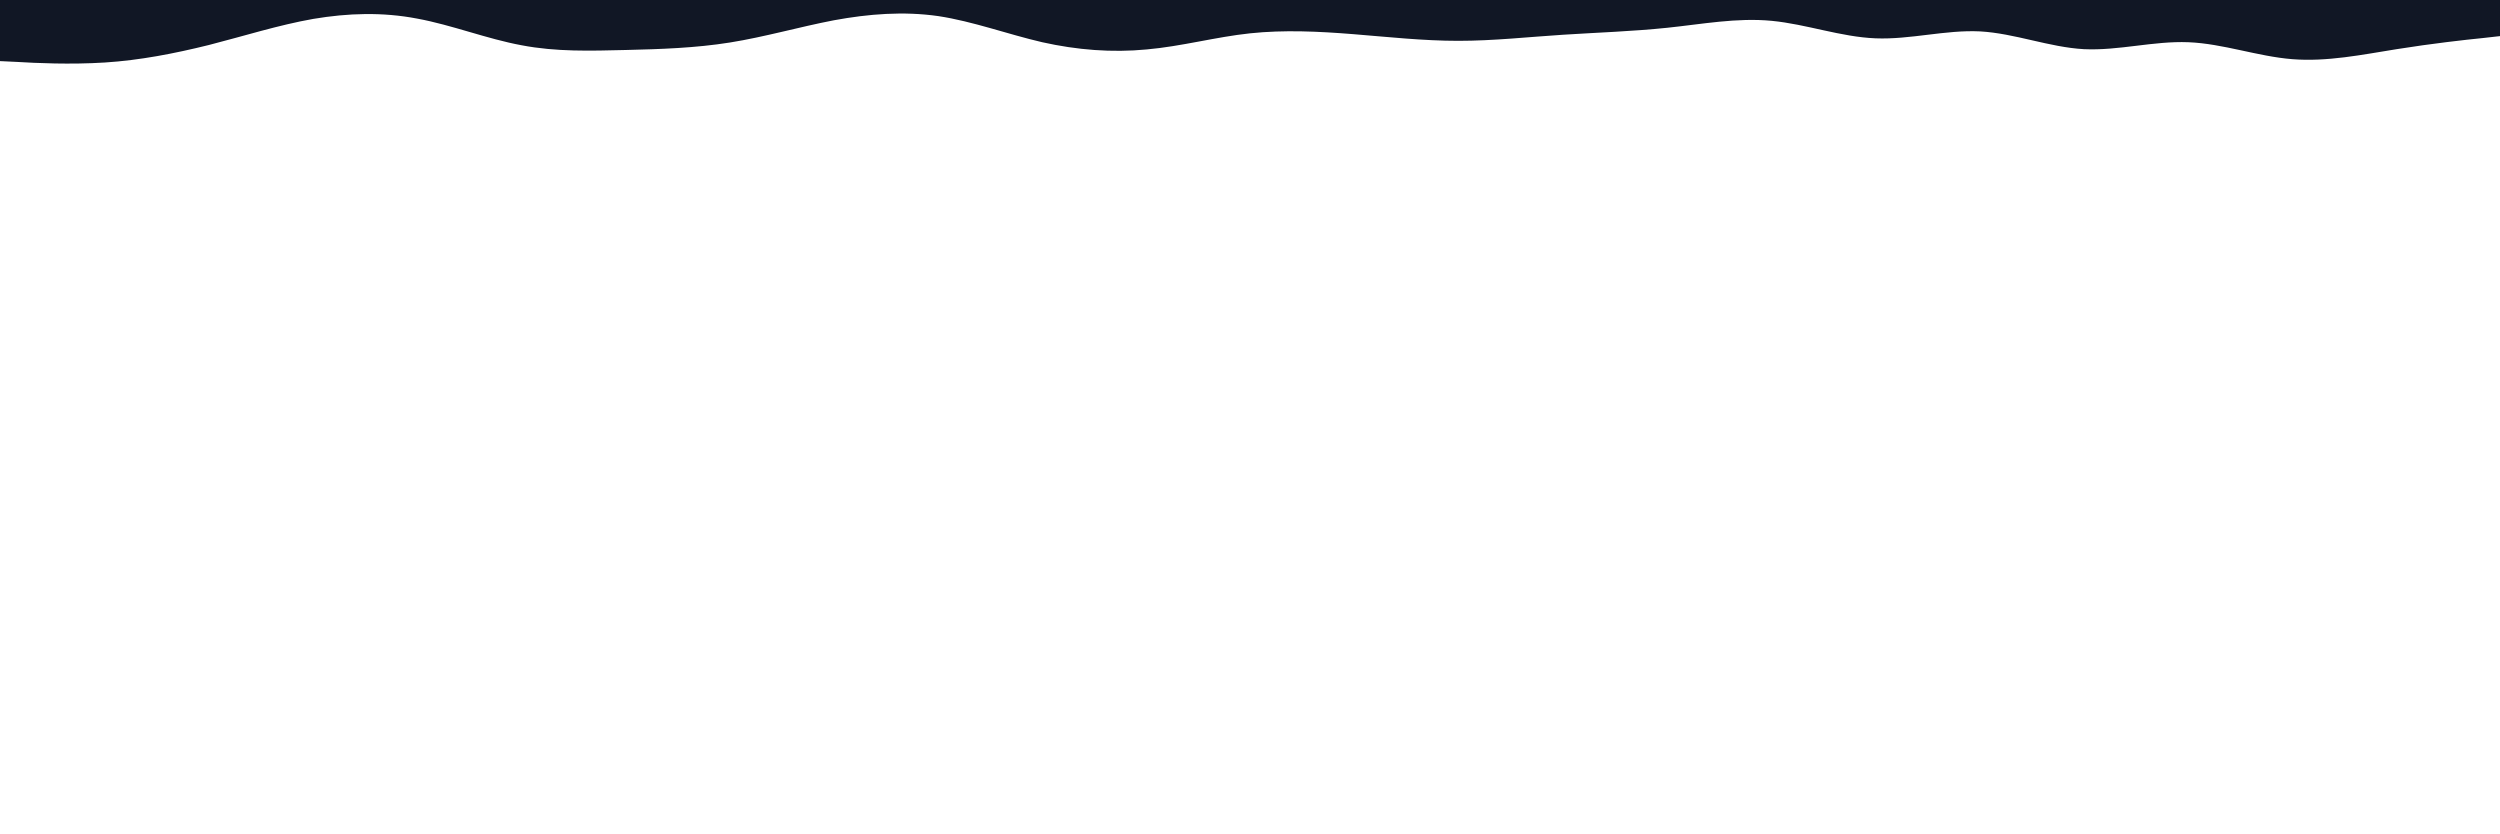
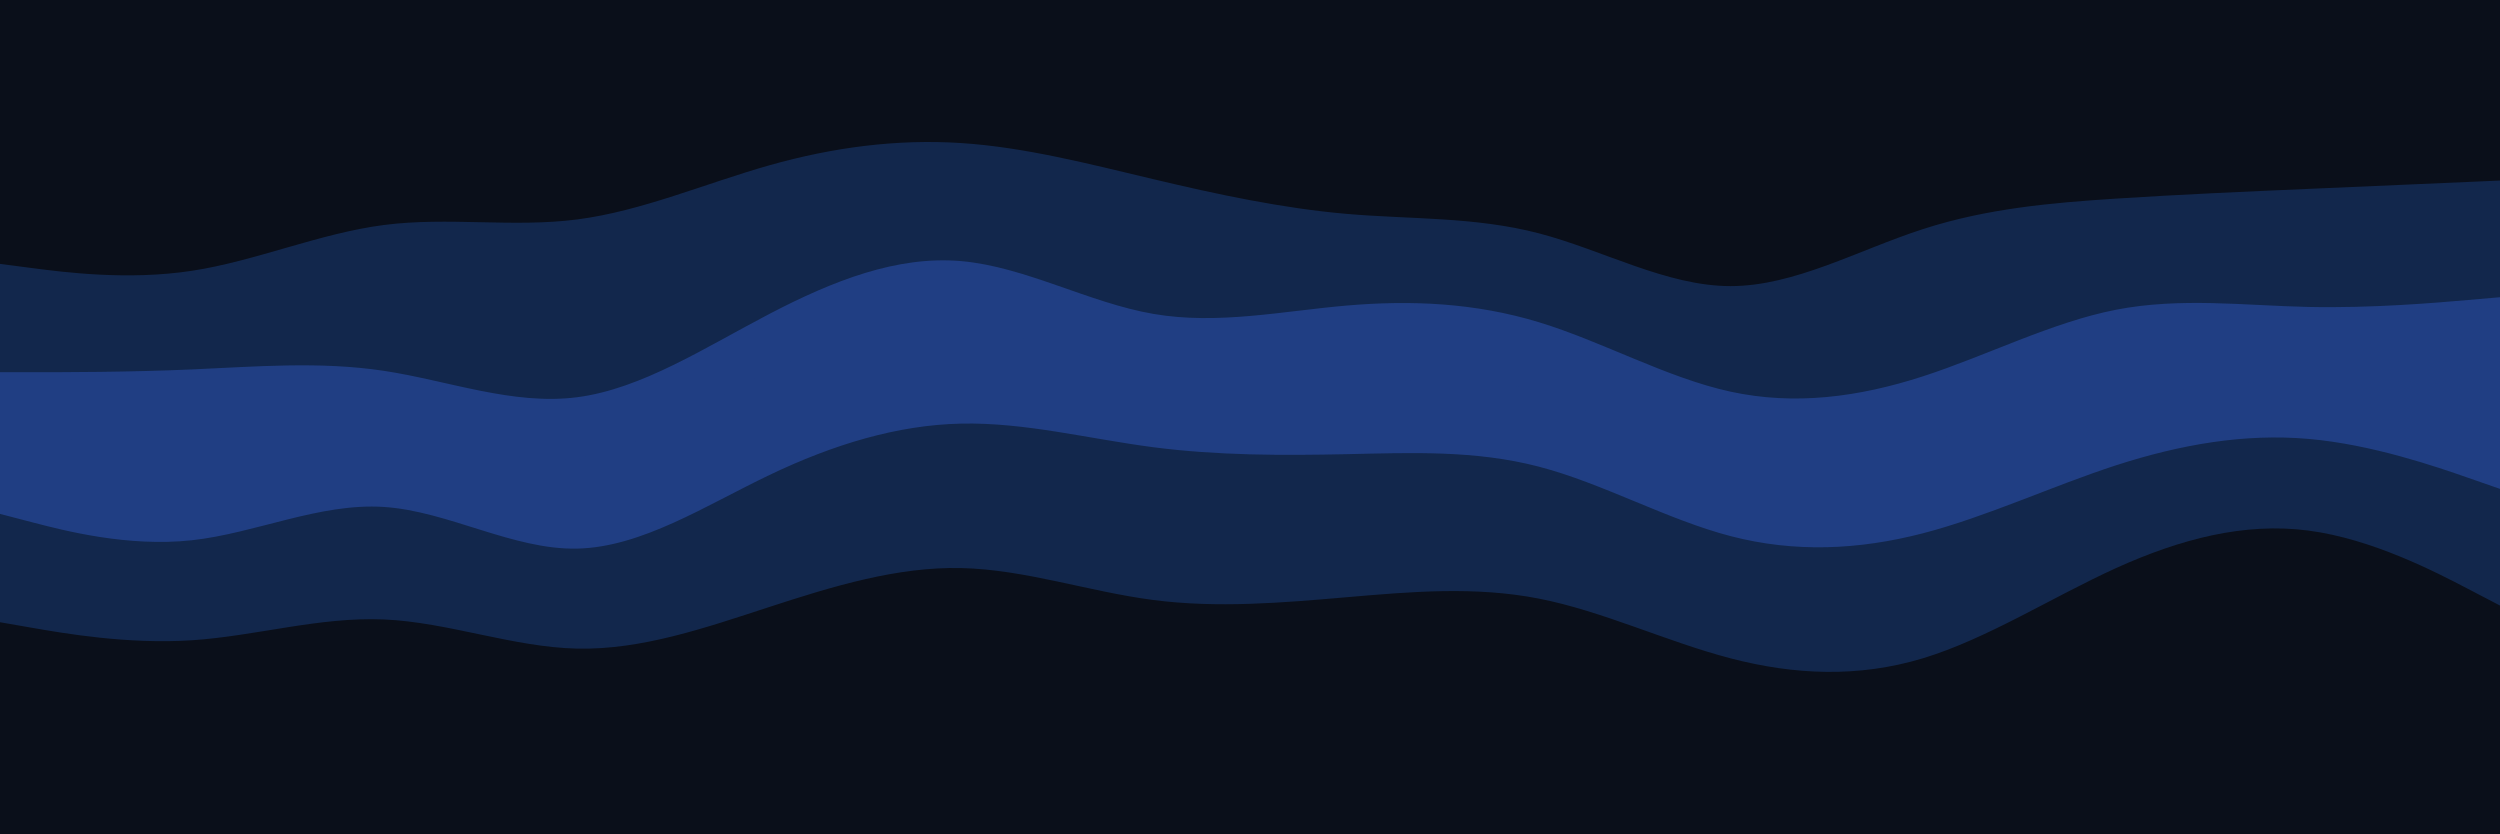
<svg xmlns="http://www.w3.org/2000/svg" id="visual" viewBox="0 0 900 300" width="900" height="300" version="1.1">
-   <path d="M0 22L6.3 22.3C12.7 22.7 25.3 23.3 37.8 22.5C50.3 21.7 62.7 19.3 75.2 16.2C87.7 13 100.3 9 112.8 6.8C125.3 4.7 137.7 4.3 150.2 6.7C162.7 9 175.3 14 187.8 16.3C200.3 18.7 212.7 18.3 225.2 18C237.7 17.7 250.3 17.3 262.8 15.3C275.3 13.3 287.7 9.7 300.2 7.3C312.7 5 325.3 4 337.8 5.8C350.3 7.7 362.7 12.3 375.2 15.2C387.7 18 400.3 19 412.8 17.8C425.3 16.7 437.7 13.3 450 12C462.3 10.7 474.7 11.3 487.2 12.3C499.7 13.3 512.3 14.7 525 14.7C537.7 14.7 550.3 13.3 562.8 12.5C575.3 11.7 587.7 11.3 600.2 10C612.7 8.7 625.3 6.3 637.8 7.5C650.3 8.7 662.7 13.3 675.2 13.8C687.7 14.3 700.3 10.7 712.8 11.3C725.3 12 737.7 17 750.2 17.7C762.7 18.3 775.3 14.7 787.8 15.2C800.3 15.7 812.7 20.3 825.2 21.3C837.7 22.3 850.3 19.7 862.8 17.7C875.3 15.7 887.7 14.3 893.8 13.7L900 13L900 0L893.8 0C887.7 0 875.3 0 862.8 0C850.3 0 837.7 0 825.2 0C812.7 0 800.3 0 787.8 0C775.3 0 762.7 0 750.2 0C737.7 0 725.3 0 712.8 0C700.3 0 687.7 0 675.2 0C662.7 0 650.3 0 637.8 0C625.3 0 612.7 0 600.2 0C587.7 0 575.3 0 562.8 0C550.3 0 537.7 0 525 0C512.3 0 499.7 0 487.2 0C474.7 0 462.3 0 450 0C437.7 0 425.3 0 412.8 0C400.3 0 387.7 0 375.2 0C362.7 0 350.3 0 337.8 0C325.3 0 312.7 0 300.2 0C287.7 0 275.3 0 262.8 0C250.3 0 237.7 0 225.2 0C212.7 0 200.3 0 187.8 0C175.3 0 162.7 0 150.2 0C137.7 0 125.3 0 112.8 0C100.3 0 87.7 0 75.2 0C62.7 0 50.3 0 37.8 0C25.3 0 12.7 0 6.3 0L0 0Z" fill="#111725" stroke-linecap="round" stroke-linejoin="miter" />
+   <path d="M0 97L11.5 98.5C23 100 46 103 69 99.5C92 96 115 86 138.2 83C161.3 80 184.7 84 207.8 81C231 78 254 68 277 61.5C300 55 323 52 346 53.5C369 55 392 61 415.2 66.5C438.3 72 461.7 77 484.8 79C508 81 531 80 554 86C577 92 600 105 623 105C646 105 669 92 692.2 84.5C715.3 77 738.7 75 761.8 73.5C785 72 808 71 831 70C854 69 877 68 888.5 67.5L900 67L900 0L888.5 0C877 0 854 0 831 0C808 0 785 0 761.8 0C738.7 0 715.3 0 692.2 0C669 0 646 0 623 0C600 0 577 0 554 0C531 0 508 0 484.8 0C461.7 0 438.3 0 415.2 0C392 0 369 0 346 0C323 0 300 0 277 0C254 0 231 0 207.8 0C184.7 0 161.3 0 138.2 0C115 0 92 0 69 0C46 0 23 0 11.5 0L0 0Z" fill="#0a0f1a" />
+   <path d="M0 136L11.5 136C23 136 46 136 69 135C92 134 115 132 138.2 135.5C161.3 139 184.7 148 207.8 145C231 142 254 127 277 115C300 103 323 94 346 96C369 98 392 111 415.2 115C438.3 119 461.7 114 484.8 112C508 110 531 111 554 118C577 125 600 138 623 143C646 148 669 145 692.2 137.5C715.3 130 738.7 118 761.8 113.5C785 109 808 112 831 112.5C854 113 877 111 888.5 110L900 109L900 65L888.5 65.5C877 66 854 67 831 68C808 69 785 70 761.8 71.5C738.7 73 715.3 75 692.2 82.5C669 90 646 103 623 103C600 103 577 90 554 84C531 78 508 79 484.8 77C461.7 75 438.3 70 415.2 64.5C392 59 369 53 346 51.5C323 50 300 53 277 59.5C254 66 231 76 207.8 79C184.7 82 161.3 78 138.2 81C115 84 92 94 69 97.5C46 101 23 98 11.5 96.5L0 95Z" fill="#12274c" />
+   <path d="M0 157L11.5 158.5C23 160 46 163 69 161.5C92 160 115 154 138.2 156.5C161.3 159 184.7 170 207.8 167C231 164 254 147 277 135.5C300 124 323 118 346 120C369 122 392 132 415.2 137C438.3 142 461.7 142 484.8 140.5C508 139 531 136 554 143C577 150 600 167 623 171.5C646 176 669 168 692.2 161.5C715.3 155 738.7 150 761.8 146C785 142 808 139 831 138.5C854 138 877 140 888.5 141L900 142L900 107L888.5 108C877 109 854 111 831 110.5C808 110 785 107 761.8 111.5C738.7 116 715.3 128 692.2 135.5C669 143 646 146 623 141C600 136 577 123 554 116C531 109 508 108 484.8 110C461.7 112 438.3 117 415.2 113C392 109 369 96 346 94C323 92 300 101 277 113C254 125 231 140 207.8 143C184.7 146 161.3 137 138.2 133.5C115 130 92 132 69 133C46 134 23 134 11.5 134L0 134Z" fill="#203e83" />
+   <path d="M0 187L11.5 190C23 193 46 199 69 196.5C92 194 115 183 138.2 184.5C161.3 186 184.7 200 207.8 199.5C231 199 254 184 277 173C300 162 323 155 346 154.5C369 154 392 160 415.2 163C438.3 166 461.7 166 484.8 165.5C508 165 531 164 554 170C577 176 600 189 623 195C646 201 669 200 692.2 194C715.3 188 738.7 177 761.8 169.5C785 162 808 158 831 160C854 162 877 170 888.5 174L900 178L900 140L888.5 139C877 138 854 136 831 136.5C808 137 785 140 761.8 144C738.7 148 715.3 153 692.2 159.5C669 166 646 174 623 169.5C600 165 577 148 554 141C531 134 508 137 484.8 138.5C461.7 140 438.3 140 415.2 135C392 130 369 120 346 118C323 116 300 122 277 133.5C254 145 231 162 207.8 165C184.7 168 161.3 157 138.2 154.5C115 152 92 158 69 159.5C46 161 23 158 11.5 156.5L0 155Z" fill="#203e83" />
+   <path d="M0 226L11.5 228C23 230 46 234 69 232.5C92 231 115 224 138.2 225C161.3 226 184.7 235 207.8 235.5C231 236 254 228 277 220.5C300 213 323 206 346 206.5C369 207 392 215 415.2 218C438.3 221 461.7 219 484.8 217C508 215 531 213 554 217.5C577 222 600 233 623 239C646 245 669 246 692.2 239C715.3 232 738.7 217 761.8 206.5C785 196 808 190 831 193C854 196 877 208 888.5 214L900 220L900 176L888.5 172C877 168 854 160 831 158C808 156 785 160 761.8 167.5C738.7 175 715.3 186 692.2 192C669 198 646 199 623 193C600 187 577 174 554 168C531 162 508 163 484.8 163.5C461.7 164 438.3 164 415.2 161C392 158 369 152 346 152.5C323 153 300 160 277 171C254 182 231 197 207.8 197.5C184.7 198 161.3 184 138.2 182.5C115 181 92 192 69 194.5C46 197 23 191 11.5 188L0 185Z" fill="#12274c" />
+   <path d="M0 301L11.5 301C23 301 46 301 69 301C92 301 115 301 138.2 301C161.3 301 184.7 301 207.8 301C231 301 254 301 277 301C300 301 323 301 346 301C369 301 392 301 415.2 301C438.3 301 461.7 301 484.8 301C508 301 531 301 554 301C577 301 600 301 623 301C646 301 669 301 692.2 301C715.3 301 738.7 301 761.8 301C785 301 808 301 831 301C854 301 877 301 888.5 301L900 301L900 218L888.5 212C877 206 854 194 831 191C808 188 785 194 761.8 204.5C738.7 215 715.3 230 692.2 237C669 244 646 243 623 237C600 231 577 220 554 215.5C531 211 508 213 484.8 215C461.7 217 438.3 219 415.2 216C392 213 369 205 346 204.5C323 204 300 211 277 218.5C254 226 231 234 207.8 233.5C184.7 233 161.3 224 138.2 223C115 222 92 229 69 230.5C46 232 23 228 11.5 226L0 224Z" fill="#0a0f1a" />
</svg>
